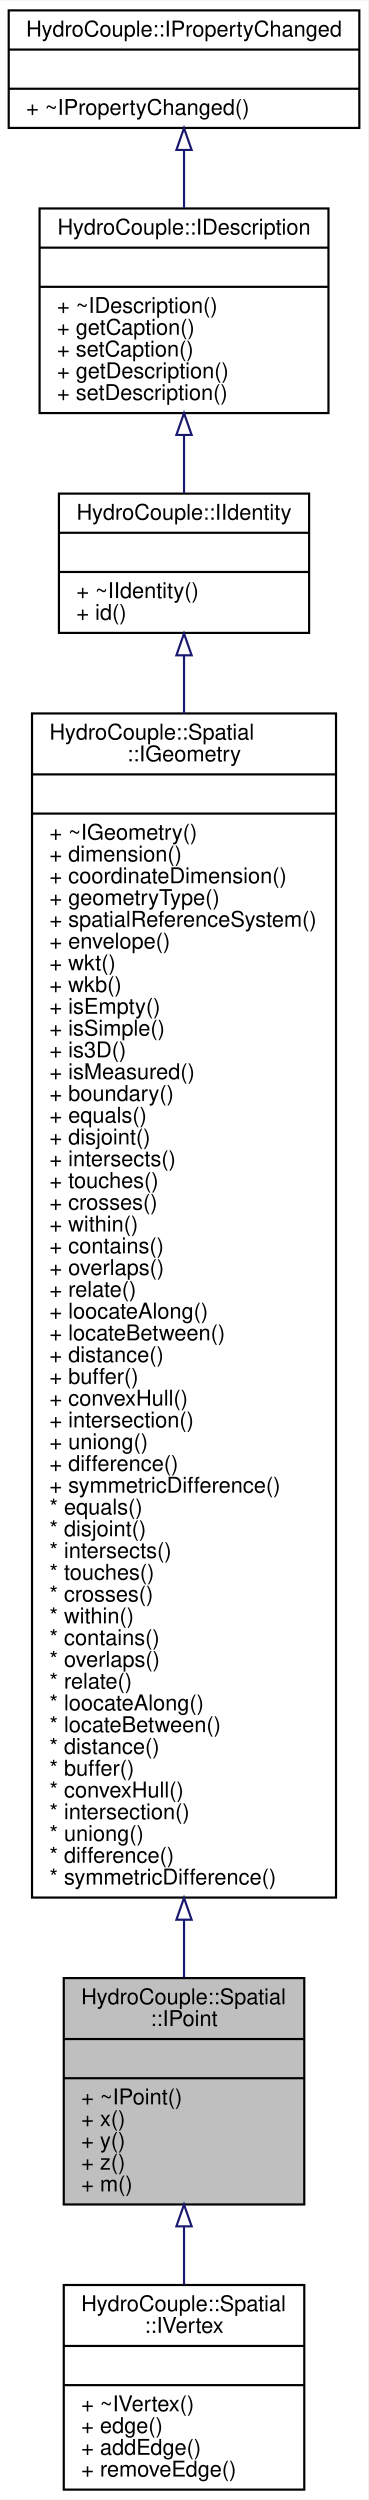
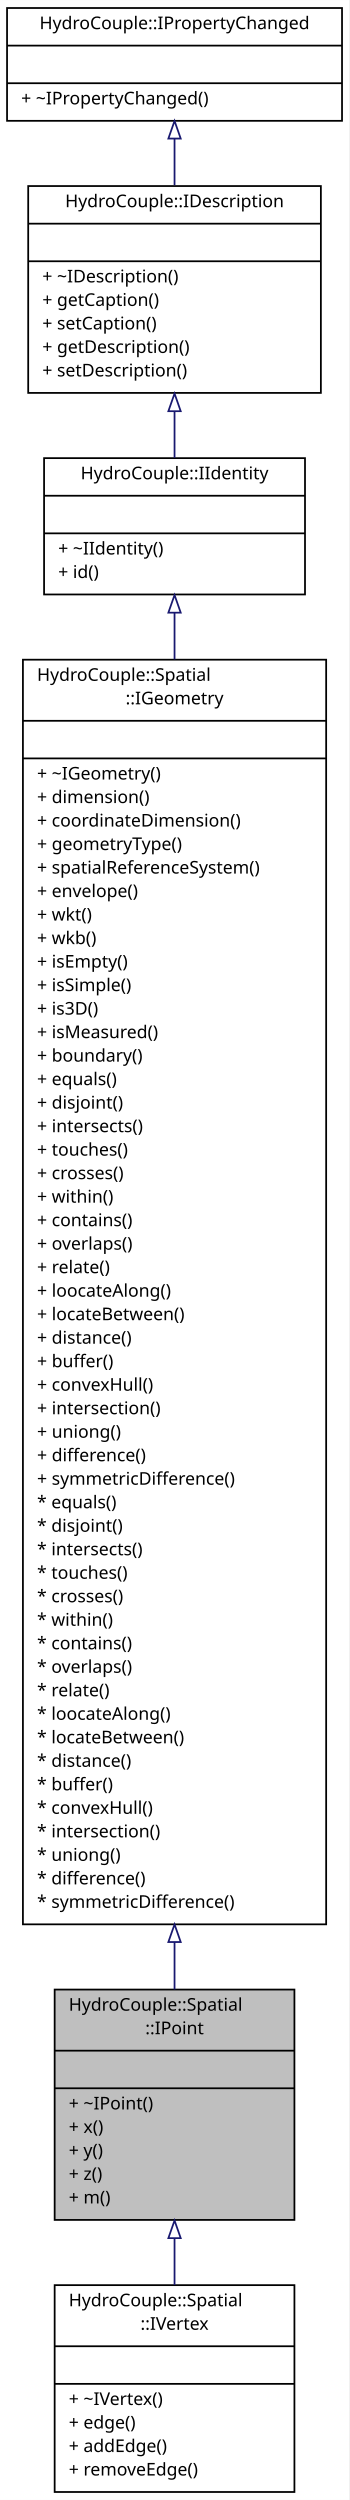
- <svg xmlns="http://www.w3.org/2000/svg" xmlns:xlink="http://www.w3.org/1999/xlink" width="169pt" height="1148pt" viewBox="0.00 0.00 169.08 1148.00">
-   <g id="graph0" class="graph" transform="scale(1 1) rotate(0) translate(4 1144)">
-     <polygon fill="white" stroke="none" points="-4,4 -4,-1144 165.083,-1144 165.083,4 -4,4" />
+ <svg xmlns="http://www.w3.org/2000/svg" xmlns:xlink="http://www.w3.org/1999/xlink" width="198pt" height="1418pt" viewBox="0.00 0.00 198.03 1418.13">
+   <g id="graph0" class="graph" transform="scale(1 1) rotate(0) translate(4 1414.13)">
+     <polygon fill="white" stroke="none" points="-4,4 -4,-1414.13 194.028,-1414.13 194.028,4 -4,4" />
    <g id="node1" class="node">
-       <polygon fill="#bfbfbf" stroke="black" points="25.293,-131.5 25.293,-235.5 135.79,-235.5 135.79,-131.5 25.293,-131.5" />
-       <text text-anchor="start" x="33.293" y="-223.5" font-family="Helvetica,sans-Serif" font-size="10.00">HydroCouple::Spatial</text>
-       <text text-anchor="middle" x="80.541" y="-213.5" font-family="Helvetica,sans-Serif" font-size="10.00">::IPoint</text>
-       <polyline fill="none" stroke="black" points="25.293,-207.5 135.79,-207.5 " />
-       <text text-anchor="middle" x="80.541" y="-195.5" font-family="Helvetica,sans-Serif" font-size="10.00"> </text>
-       <polyline fill="none" stroke="black" points="25.293,-189.5 135.79,-189.5 " />
-       <text text-anchor="start" x="33.293" y="-177.5" font-family="Helvetica,sans-Serif" font-size="10.00">+ ~IPoint()</text>
-       <text text-anchor="start" x="33.293" y="-167.5" font-family="Helvetica,sans-Serif" font-size="10.00">+ x()</text>
-       <text text-anchor="start" x="33.293" y="-157.5" font-family="Helvetica,sans-Serif" font-size="10.00">+ y()</text>
-       <text text-anchor="start" x="33.293" y="-147.5" font-family="Helvetica,sans-Serif" font-size="10.00">+ z()</text>
-       <text text-anchor="start" x="33.293" y="-137.5" font-family="Helvetica,sans-Serif" font-size="10.00">+ m()</text>
+       <polygon fill="#bfbfbf" stroke="black" points="27.004,-154.845 27.004,-285.524 163.024,-285.524 163.024,-154.845 27.004,-154.845" />
+       <text text-anchor="start" x="35.004" y="-273.524" font-family="Monaco" font-size="10.00">HydroCouple::Spatial</text>
+       <text text-anchor="middle" x="95.014" y="-260.189" font-family="Monaco" font-size="10.00">::IPoint</text>
+       <polyline fill="none" stroke="black" points="27.004,-250.854 163.024,-250.854 " />
+       <text text-anchor="middle" x="95.014" y="-238.854" font-family="Monaco" font-size="10.00"> </text>
+       <polyline fill="none" stroke="black" points="27.004,-229.52 163.024,-229.52 " />
+       <text text-anchor="start" x="35.004" y="-217.52" font-family="Monaco" font-size="10.00">+ ~IPoint()</text>
+       <text text-anchor="start" x="35.004" y="-204.185" font-family="Monaco" font-size="10.00">+ x()</text>
+       <text text-anchor="start" x="35.004" y="-190.85" font-family="Monaco" font-size="10.00">+ y()</text>
+       <text text-anchor="start" x="35.004" y="-177.515" font-family="Monaco" font-size="10.00">+ z()</text>
+       <text text-anchor="start" x="35.004" y="-164.18" font-family="Monaco" font-size="10.00">+ m()</text>
    </g>
    <g id="node6" class="node">
      <g id="a_node6">
        <a xlink:href="class_hydro_couple_1_1_spatial_1_1_i_vertex.html" target="_top" xlink:title="The IVertex class is an IPoint of a topologically aware IGeometry. ">
-           <polygon fill="white" stroke="black" points="25.293,-0.5 25.293,-94.5 135.79,-94.5 135.79,-0.5 25.293,-0.5" />
-           <text text-anchor="start" x="33.293" y="-82.5" font-family="Helvetica,sans-Serif" font-size="10.00">HydroCouple::Spatial</text>
-           <text text-anchor="middle" x="80.541" y="-72.5" font-family="Helvetica,sans-Serif" font-size="10.00">::IVertex</text>
-           <polyline fill="none" stroke="black" points="25.293,-66.5 135.79,-66.5 " />
-           <text text-anchor="middle" x="80.541" y="-54.5" font-family="Helvetica,sans-Serif" font-size="10.00"> </text>
-           <polyline fill="none" stroke="black" points="25.293,-48.5 135.79,-48.5 " />
-           <text text-anchor="start" x="33.293" y="-36.5" font-family="Helvetica,sans-Serif" font-size="10.00">+ ~IVertex()</text>
-           <text text-anchor="start" x="33.293" y="-26.5" font-family="Helvetica,sans-Serif" font-size="10.00">+ edge()</text>
-           <text text-anchor="start" x="33.293" y="-16.5" font-family="Helvetica,sans-Serif" font-size="10.00">+ addEdge()</text>
-           <text text-anchor="start" x="33.293" y="-6.5" font-family="Helvetica,sans-Serif" font-size="10.00">+ removeEdge()</text>
+           <polygon fill="white" stroke="black" points="27.004,-0.5 27.004,-117.845 163.024,-117.845 163.024,-0.5 27.004,-0.5" />
+           <text text-anchor="start" x="35.004" y="-105.845" font-family="Monaco" font-size="10.00">HydroCouple::Spatial</text>
+           <text text-anchor="middle" x="95.014" y="-92.51" font-family="Monaco" font-size="10.00">::IVertex</text>
+           <polyline fill="none" stroke="black" points="27.004,-83.175 163.024,-83.175 " />
+           <text text-anchor="middle" x="95.014" y="-71.175" font-family="Monaco" font-size="10.00"> </text>
+           <polyline fill="none" stroke="black" points="27.004,-61.84 163.024,-61.84 " />
+           <text text-anchor="start" x="35.004" y="-49.84" font-family="Monaco" font-size="10.00">+ ~IVertex()</text>
+           <text text-anchor="start" x="35.004" y="-36.505" font-family="Monaco" font-size="10.00">+ edge()</text>
+           <text text-anchor="start" x="35.004" y="-23.17" font-family="Monaco" font-size="10.00">+ addEdge()</text>
+           <text text-anchor="start" x="35.004" y="-9.835" font-family="Monaco" font-size="10.00">+ removeEdge()</text>
        </a>
      </g>
    </g>
    <g id="edge5" class="edge">
-       <path fill="none" stroke="midnightblue" d="M80.541,-121.377C80.541,-112.363 80.541,-103.206 80.541,-94.565" />
-       <polygon fill="none" stroke="midnightblue" points="77.042,-121.458 80.541,-131.458 84.042,-121.458 77.042,-121.458" />
+       <path fill="none" stroke="midnightblue" d="M95.014,-144.48C95.014,-135.546 95.014,-126.531 95.014,-117.889" />
+       <polygon fill="none" stroke="midnightblue" points="91.514,-144.508 95.014,-154.508 98.514,-144.508 91.514,-144.508" />
    </g>
    <g id="node2" class="node">
      <g id="a_node2">
        <a xlink:href="class_hydro_couple_1_1_spatial_1_1_i_geometry.html" target="_top" xlink:title="IGeometry is the root class of the hierarchy. ">
-           <polygon fill="white" stroke="black" points="10.71,-272.5 10.71,-816.5 150.373,-816.5 150.373,-272.5 10.71,-272.5" />
-           <text text-anchor="start" x="18.71" y="-804.5" font-family="Helvetica,sans-Serif" font-size="10.00">HydroCouple::Spatial</text>
-           <text text-anchor="middle" x="80.541" y="-794.5" font-family="Helvetica,sans-Serif" font-size="10.00">::IGeometry</text>
-           <polyline fill="none" stroke="black" points="10.71,-788.5 150.373,-788.5 " />
-           <text text-anchor="middle" x="80.541" y="-776.5" font-family="Helvetica,sans-Serif" font-size="10.00"> </text>
-           <polyline fill="none" stroke="black" points="10.71,-770.5 150.373,-770.5 " />
-           <text text-anchor="start" x="18.71" y="-758.5" font-family="Helvetica,sans-Serif" font-size="10.00">+ ~IGeometry()</text>
-           <text text-anchor="start" x="18.71" y="-748.5" font-family="Helvetica,sans-Serif" font-size="10.00">+ dimension()</text>
-           <text text-anchor="start" x="18.71" y="-738.5" font-family="Helvetica,sans-Serif" font-size="10.00">+ coordinateDimension()</text>
-           <text text-anchor="start" x="18.71" y="-728.5" font-family="Helvetica,sans-Serif" font-size="10.00">+ geometryType()</text>
-           <text text-anchor="start" x="18.71" y="-718.5" font-family="Helvetica,sans-Serif" font-size="10.00">+ spatialReferenceSystem()</text>
-           <text text-anchor="start" x="18.71" y="-708.5" font-family="Helvetica,sans-Serif" font-size="10.00">+ envelope()</text>
-           <text text-anchor="start" x="18.71" y="-698.5" font-family="Helvetica,sans-Serif" font-size="10.00">+ wkt()</text>
-           <text text-anchor="start" x="18.71" y="-688.5" font-family="Helvetica,sans-Serif" font-size="10.00">+ wkb()</text>
-           <text text-anchor="start" x="18.71" y="-678.5" font-family="Helvetica,sans-Serif" font-size="10.00">+ isEmpty()</text>
-           <text text-anchor="start" x="18.71" y="-668.5" font-family="Helvetica,sans-Serif" font-size="10.00">+ isSimple()</text>
-           <text text-anchor="start" x="18.71" y="-658.5" font-family="Helvetica,sans-Serif" font-size="10.00">+ is3D()</text>
-           <text text-anchor="start" x="18.71" y="-648.5" font-family="Helvetica,sans-Serif" font-size="10.00">+ isMeasured()</text>
-           <text text-anchor="start" x="18.71" y="-638.5" font-family="Helvetica,sans-Serif" font-size="10.00">+ boundary()</text>
-           <text text-anchor="start" x="18.71" y="-628.5" font-family="Helvetica,sans-Serif" font-size="10.00">+ equals()</text>
-           <text text-anchor="start" x="18.71" y="-618.5" font-family="Helvetica,sans-Serif" font-size="10.00">+ disjoint()</text>
-           <text text-anchor="start" x="18.71" y="-608.5" font-family="Helvetica,sans-Serif" font-size="10.00">+ intersects()</text>
-           <text text-anchor="start" x="18.71" y="-598.5" font-family="Helvetica,sans-Serif" font-size="10.00">+ touches()</text>
-           <text text-anchor="start" x="18.71" y="-588.5" font-family="Helvetica,sans-Serif" font-size="10.00">+ crosses()</text>
-           <text text-anchor="start" x="18.71" y="-578.5" font-family="Helvetica,sans-Serif" font-size="10.00">+ within()</text>
-           <text text-anchor="start" x="18.71" y="-568.5" font-family="Helvetica,sans-Serif" font-size="10.00">+ contains()</text>
-           <text text-anchor="start" x="18.71" y="-558.5" font-family="Helvetica,sans-Serif" font-size="10.00">+ overlaps()</text>
-           <text text-anchor="start" x="18.71" y="-548.5" font-family="Helvetica,sans-Serif" font-size="10.00">+ relate()</text>
-           <text text-anchor="start" x="18.71" y="-538.5" font-family="Helvetica,sans-Serif" font-size="10.00">+ loocateAlong()</text>
-           <text text-anchor="start" x="18.71" y="-528.5" font-family="Helvetica,sans-Serif" font-size="10.00">+ locateBetween()</text>
-           <text text-anchor="start" x="18.71" y="-518.5" font-family="Helvetica,sans-Serif" font-size="10.00">+ distance()</text>
-           <text text-anchor="start" x="18.71" y="-508.5" font-family="Helvetica,sans-Serif" font-size="10.00">+ buffer()</text>
-           <text text-anchor="start" x="18.71" y="-498.5" font-family="Helvetica,sans-Serif" font-size="10.00">+ convexHull()</text>
-           <text text-anchor="start" x="18.71" y="-488.5" font-family="Helvetica,sans-Serif" font-size="10.00">+ intersection()</text>
-           <text text-anchor="start" x="18.71" y="-478.5" font-family="Helvetica,sans-Serif" font-size="10.00">+ uniong()</text>
-           <text text-anchor="start" x="18.71" y="-468.5" font-family="Helvetica,sans-Serif" font-size="10.00">+ difference()</text>
-           <text text-anchor="start" x="18.71" y="-458.5" font-family="Helvetica,sans-Serif" font-size="10.00">+ symmetricDifference()</text>
-           <text text-anchor="start" x="18.71" y="-448.5" font-family="Helvetica,sans-Serif" font-size="10.00">* equals()</text>
-           <text text-anchor="start" x="18.71" y="-438.5" font-family="Helvetica,sans-Serif" font-size="10.00">* disjoint()</text>
-           <text text-anchor="start" x="18.71" y="-428.5" font-family="Helvetica,sans-Serif" font-size="10.00">* intersects()</text>
-           <text text-anchor="start" x="18.71" y="-418.5" font-family="Helvetica,sans-Serif" font-size="10.00">* touches()</text>
-           <text text-anchor="start" x="18.71" y="-408.5" font-family="Helvetica,sans-Serif" font-size="10.00">* crosses()</text>
-           <text text-anchor="start" x="18.71" y="-398.5" font-family="Helvetica,sans-Serif" font-size="10.00">* within()</text>
-           <text text-anchor="start" x="18.71" y="-388.5" font-family="Helvetica,sans-Serif" font-size="10.00">* contains()</text>
-           <text text-anchor="start" x="18.71" y="-378.5" font-family="Helvetica,sans-Serif" font-size="10.00">* overlaps()</text>
-           <text text-anchor="start" x="18.71" y="-368.5" font-family="Helvetica,sans-Serif" font-size="10.00">* relate()</text>
-           <text text-anchor="start" x="18.71" y="-358.5" font-family="Helvetica,sans-Serif" font-size="10.00">* loocateAlong()</text>
-           <text text-anchor="start" x="18.71" y="-348.5" font-family="Helvetica,sans-Serif" font-size="10.00">* locateBetween()</text>
-           <text text-anchor="start" x="18.71" y="-338.5" font-family="Helvetica,sans-Serif" font-size="10.00">* distance()</text>
-           <text text-anchor="start" x="18.71" y="-328.5" font-family="Helvetica,sans-Serif" font-size="10.00">* buffer()</text>
-           <text text-anchor="start" x="18.71" y="-318.5" font-family="Helvetica,sans-Serif" font-size="10.00">* convexHull()</text>
-           <text text-anchor="start" x="18.71" y="-308.5" font-family="Helvetica,sans-Serif" font-size="10.00">* intersection()</text>
-           <text text-anchor="start" x="18.71" y="-298.5" font-family="Helvetica,sans-Serif" font-size="10.00">* uniong()</text>
-           <text text-anchor="start" x="18.71" y="-288.5" font-family="Helvetica,sans-Serif" font-size="10.00">* difference()</text>
-           <text text-anchor="start" x="18.71" y="-278.5" font-family="Helvetica,sans-Serif" font-size="10.00">* symmetricDifference()</text>
+           <polygon fill="white" stroke="black" points="9.001,-322.524 9.001,-1039.94 181.027,-1039.94 181.027,-322.524 9.001,-322.524" />
+           <text text-anchor="start" x="17.002" y="-1027.94" font-family="Monaco" font-size="10.00">HydroCouple::Spatial</text>
+           <text text-anchor="middle" x="95.014" y="-1014.61" font-family="Monaco" font-size="10.00">::IGeometry</text>
+           <polyline fill="none" stroke="black" points="9.001,-1005.27 181.027,-1005.27 " />
+           <text text-anchor="middle" x="95.014" y="-993.272" font-family="Monaco" font-size="10.00"> </text>
+           <polyline fill="none" stroke="black" points="9.001,-983.938 181.027,-983.938 " />
+           <text text-anchor="start" x="17.002" y="-971.938" font-family="Monaco" font-size="10.00">+ ~IGeometry()</text>
+           <text text-anchor="start" x="17.002" y="-958.603" font-family="Monaco" font-size="10.00">+ dimension()</text>
+           <text text-anchor="start" x="17.002" y="-945.268" font-family="Monaco" font-size="10.00">+ coordinateDimension()</text>
+           <text text-anchor="start" x="17.002" y="-931.933" font-family="Monaco" font-size="10.00">+ geometryType()</text>
+           <text text-anchor="start" x="17.002" y="-918.598" font-family="Monaco" font-size="10.00">+ spatialReferenceSystem()</text>
+           <text text-anchor="start" x="17.002" y="-905.263" font-family="Monaco" font-size="10.00">+ envelope()</text>
+           <text text-anchor="start" x="17.002" y="-891.928" font-family="Monaco" font-size="10.00">+ wkt()</text>
+           <text text-anchor="start" x="17.002" y="-878.593" font-family="Monaco" font-size="10.00">+ wkb()</text>
+           <text text-anchor="start" x="17.002" y="-865.258" font-family="Monaco" font-size="10.00">+ isEmpty()</text>
+           <text text-anchor="start" x="17.002" y="-851.923" font-family="Monaco" font-size="10.00">+ isSimple()</text>
+           <text text-anchor="start" x="17.002" y="-838.588" font-family="Monaco" font-size="10.00">+ is3D()</text>
+           <text text-anchor="start" x="17.002" y="-825.253" font-family="Monaco" font-size="10.00">+ isMeasured()</text>
+           <text text-anchor="start" x="17.002" y="-811.918" font-family="Monaco" font-size="10.00">+ boundary()</text>
+           <text text-anchor="start" x="17.002" y="-798.583" font-family="Monaco" font-size="10.00">+ equals()</text>
+           <text text-anchor="start" x="17.002" y="-785.248" font-family="Monaco" font-size="10.00">+ disjoint()</text>
+           <text text-anchor="start" x="17.002" y="-771.913" font-family="Monaco" font-size="10.00">+ intersects()</text>
+           <text text-anchor="start" x="17.002" y="-758.578" font-family="Monaco" font-size="10.00">+ touches()</text>
+           <text text-anchor="start" x="17.002" y="-745.243" font-family="Monaco" font-size="10.00">+ crosses()</text>
+           <text text-anchor="start" x="17.002" y="-731.908" font-family="Monaco" font-size="10.00">+ within()</text>
+           <text text-anchor="start" x="17.002" y="-718.573" font-family="Monaco" font-size="10.00">+ contains()</text>
+           <text text-anchor="start" x="17.002" y="-705.238" font-family="Monaco" font-size="10.00">+ overlaps()</text>
+           <text text-anchor="start" x="17.002" y="-691.903" font-family="Monaco" font-size="10.00">+ relate()</text>
+           <text text-anchor="start" x="17.002" y="-678.568" font-family="Monaco" font-size="10.00">+ loocateAlong()</text>
+           <text text-anchor="start" x="17.002" y="-665.233" font-family="Monaco" font-size="10.00">+ locateBetween()</text>
+           <text text-anchor="start" x="17.002" y="-651.898" font-family="Monaco" font-size="10.00">+ distance()</text>
+           <text text-anchor="start" x="17.002" y="-638.563" font-family="Monaco" font-size="10.00">+ buffer()</text>
+           <text text-anchor="start" x="17.002" y="-625.229" font-family="Monaco" font-size="10.00">+ convexHull()</text>
+           <text text-anchor="start" x="17.002" y="-611.894" font-family="Monaco" font-size="10.00">+ intersection()</text>
+           <text text-anchor="start" x="17.002" y="-598.559" font-family="Monaco" font-size="10.00">+ uniong()</text>
+           <text text-anchor="start" x="17.002" y="-585.224" font-family="Monaco" font-size="10.00">+ difference()</text>
+           <text text-anchor="start" x="17.002" y="-571.889" font-family="Monaco" font-size="10.00">+ symmetricDifference()</text>
+           <text text-anchor="start" x="17.002" y="-558.554" font-family="Monaco" font-size="10.00">* equals()</text>
+           <text text-anchor="start" x="17.002" y="-545.219" font-family="Monaco" font-size="10.00">* disjoint()</text>
+           <text text-anchor="start" x="17.002" y="-531.884" font-family="Monaco" font-size="10.00">* intersects()</text>
+           <text text-anchor="start" x="17.002" y="-518.549" font-family="Monaco" font-size="10.00">* touches()</text>
+           <text text-anchor="start" x="17.002" y="-505.214" font-family="Monaco" font-size="10.00">* crosses()</text>
+           <text text-anchor="start" x="17.002" y="-491.879" font-family="Monaco" font-size="10.00">* within()</text>
+           <text text-anchor="start" x="17.002" y="-478.544" font-family="Monaco" font-size="10.00">* contains()</text>
+           <text text-anchor="start" x="17.002" y="-465.209" font-family="Monaco" font-size="10.00">* overlaps()</text>
+           <text text-anchor="start" x="17.002" y="-451.874" font-family="Monaco" font-size="10.00">* relate()</text>
+           <text text-anchor="start" x="17.002" y="-438.539" font-family="Monaco" font-size="10.00">* loocateAlong()</text>
+           <text text-anchor="start" x="17.002" y="-425.204" font-family="Monaco" font-size="10.00">* locateBetween()</text>
+           <text text-anchor="start" x="17.002" y="-411.869" font-family="Monaco" font-size="10.00">* distance()</text>
+           <text text-anchor="start" x="17.002" y="-398.534" font-family="Monaco" font-size="10.00">* buffer()</text>
+           <text text-anchor="start" x="17.002" y="-385.199" font-family="Monaco" font-size="10.00">* convexHull()</text>
+           <text text-anchor="start" x="17.002" y="-371.864" font-family="Monaco" font-size="10.00">* intersection()</text>
+           <text text-anchor="start" x="17.002" y="-358.529" font-family="Monaco" font-size="10.00">* uniong()</text>
+           <text text-anchor="start" x="17.002" y="-345.194" font-family="Monaco" font-size="10.00">* difference()</text>
+           <text text-anchor="start" x="17.002" y="-331.859" font-family="Monaco" font-size="10.00">* symmetricDifference()</text>
        </a>
      </g>
    </g>
    <g id="edge1" class="edge">
-       <path fill="none" stroke="midnightblue" d="M80.541,-262.28C80.541,-252.832 80.541,-243.945 80.541,-235.796" />
-       <polygon fill="none" stroke="midnightblue" points="77.042,-262.321 80.541,-272.321 84.042,-262.321 77.042,-262.321" />
+       <path fill="none" stroke="midnightblue" d="M95.014,-312.422C95.014,-302.927 95.014,-293.936 95.014,-285.568" />
+       <polygon fill="none" stroke="midnightblue" points="91.514,-312.493 95.014,-322.493 98.514,-312.493 91.514,-312.493" />
    </g>
    <g id="node3" class="node">
      <g id="a_node3">
        <a xlink:href="class_hydro_couple_1_1_i_identity.html" target="_top" xlink:title="IIdentity interface class defines a method to get the Id of an HydroCouple entity. ">
-           <polygon fill="white" stroke="black" points="23.071,-853.5 23.071,-917.5 138.012,-917.5 138.012,-853.5 23.071,-853.5" />
-           <text text-anchor="middle" x="80.541" y="-905.5" font-family="Helvetica,sans-Serif" font-size="10.00">HydroCouple::IIdentity</text>
-           <polyline fill="none" stroke="black" points="23.071,-899.5 138.012,-899.5 " />
-           <text text-anchor="middle" x="80.541" y="-887.5" font-family="Helvetica,sans-Serif" font-size="10.00"> </text>
-           <polyline fill="none" stroke="black" points="23.071,-881.5 138.012,-881.5 " />
-           <text text-anchor="start" x="31.071" y="-869.5" font-family="Helvetica,sans-Serif" font-size="10.00">+ ~IIdentity()</text>
-           <text text-anchor="start" x="31.071" y="-859.5" font-family="Helvetica,sans-Serif" font-size="10.00">+ id()</text>
+           <polygon fill="white" stroke="black" points="21.003,-1076.94 21.003,-1154.28 169.025,-1154.28 169.025,-1076.94 21.003,-1076.94" />
+           <text text-anchor="middle" x="95.014" y="-1142.28" font-family="Monaco" font-size="10.00">HydroCouple::IIdentity</text>
+           <polyline fill="none" stroke="black" points="21.003,-1132.95 169.025,-1132.95 " />
+           <text text-anchor="middle" x="95.014" y="-1120.95" font-family="Monaco" font-size="10.00"> </text>
+           <polyline fill="none" stroke="black" points="21.003,-1111.61 169.025,-1111.61 " />
+           <text text-anchor="start" x="29.003" y="-1099.61" font-family="Monaco" font-size="10.00">+ ~IIdentity()</text>
+           <text text-anchor="start" x="29.003" y="-1086.28" font-family="Monaco" font-size="10.00">+ id()</text>
        </a>
      </g>
    </g>
    <g id="edge2" class="edge">
-       <path fill="none" stroke="midnightblue" d="M80.541,-843.206C80.541,-835.172 80.541,-826.214 80.541,-816.561" />
-       <polygon fill="none" stroke="midnightblue" points="77.042,-843.215 80.541,-853.215 84.042,-843.215 77.042,-843.215" />
+       <path fill="none" stroke="midnightblue" d="M95.014,-1066.52C95.014,-1058.47 95.014,-1049.61 95.014,-1040.1" />
+       <polygon fill="none" stroke="midnightblue" points="91.514,-1066.62 95.014,-1076.62 98.514,-1066.62 91.514,-1066.62" />
    </g>
    <g id="node4" class="node">
      <g id="a_node4">
        <a xlink:href="class_hydro_couple_1_1_i_description.html" target="_top" xlink:title="IDescription interface class provides descriptive information on a HydroCouple object. ">
-           <polygon fill="white" stroke="black" points="14.182,-954.5 14.182,-1048.5 146.901,-1048.5 146.901,-954.5 14.182,-954.5" />
-           <text text-anchor="middle" x="80.541" y="-1036.5" font-family="Helvetica,sans-Serif" font-size="10.00">HydroCouple::IDescription</text>
-           <polyline fill="none" stroke="black" points="14.182,-1030.5 146.901,-1030.5 " />
-           <text text-anchor="middle" x="80.541" y="-1018.5" font-family="Helvetica,sans-Serif" font-size="10.00"> </text>
-           <polyline fill="none" stroke="black" points="14.182,-1012.5 146.901,-1012.5 " />
-           <text text-anchor="start" x="22.182" y="-1000.5" font-family="Helvetica,sans-Serif" font-size="10.00">+ ~IDescription()</text>
-           <text text-anchor="start" x="22.182" y="-990.5" font-family="Helvetica,sans-Serif" font-size="10.00">+ getCaption()</text>
-           <text text-anchor="start" x="22.182" y="-980.5" font-family="Helvetica,sans-Serif" font-size="10.00">+ setCaption()</text>
-           <text text-anchor="start" x="22.182" y="-970.5" font-family="Helvetica,sans-Serif" font-size="10.00">+ getDescription()</text>
-           <text text-anchor="start" x="22.182" y="-960.5" font-family="Helvetica,sans-Serif" font-size="10.00">+ setDescription()</text>
+           <polygon fill="white" stroke="black" points="12.002,-1191.28 12.002,-1308.63 178.026,-1308.63 178.026,-1191.28 12.002,-1191.28" />
+           <text text-anchor="middle" x="95.014" y="-1296.63" font-family="Monaco" font-size="10.00">HydroCouple::IDescription</text>
+           <polyline fill="none" stroke="black" points="12.002,-1287.29 178.026,-1287.29 " />
+           <text text-anchor="middle" x="95.014" y="-1275.29" font-family="Monaco" font-size="10.00"> </text>
+           <polyline fill="none" stroke="black" points="12.002,-1265.96 178.026,-1265.96 " />
+           <text text-anchor="start" x="20.002" y="-1253.96" font-family="Monaco" font-size="10.00">+ ~IDescription()</text>
+           <text text-anchor="start" x="20.002" y="-1240.62" font-family="Monaco" font-size="10.00">+ getCaption()</text>
+           <text text-anchor="start" x="20.002" y="-1227.29" font-family="Monaco" font-size="10.00">+ setCaption()</text>
+           <text text-anchor="start" x="20.002" y="-1213.95" font-family="Monaco" font-size="10.00">+ getDescription()</text>
+           <text text-anchor="start" x="20.002" y="-1200.62" font-family="Monaco" font-size="10.00">+ setDescription()</text>
        </a>
      </g>
    </g>
    <g id="edge3" class="edge">
-       <path fill="none" stroke="midnightblue" d="M80.541,-944.212C80.541,-935.081 80.541,-925.926 80.541,-917.684" />
-       <polygon fill="none" stroke="midnightblue" points="77.042,-944.46 80.541,-954.46 84.042,-944.46 77.042,-944.46" />
+       <path fill="none" stroke="midnightblue" d="M95.014,-1180.72C95.014,-1171.68 95.014,-1162.69 95.014,-1154.43" />
+       <polygon fill="none" stroke="midnightblue" points="91.514,-1180.91 95.014,-1190.91 98.514,-1180.91 91.514,-1180.91" />
    </g>
    <g id="node5" class="node">
      <g id="a_node5">
        <a xlink:href="class_hydro_couple_1_1_i_property_changed.html" target="_top" xlink:title="IPropertyChanged interface is used to emit signal/event when a property of an object changes...">
-           <polygon fill="white" stroke="black" points="0,-1085.5 0,-1139.5 161.083,-1139.5 161.083,-1085.5 0,-1085.5" />
-           <text text-anchor="middle" x="80.541" y="-1127.5" font-family="Helvetica,sans-Serif" font-size="10.00">HydroCouple::IPropertyChanged</text>
-           <polyline fill="none" stroke="black" points="0,-1121.5 161.083,-1121.5 " />
-           <text text-anchor="middle" x="80.541" y="-1109.5" font-family="Helvetica,sans-Serif" font-size="10.00"> </text>
-           <polyline fill="none" stroke="black" points="0,-1103.5 161.083,-1103.5 " />
-           <text text-anchor="start" x="8" y="-1091.5" font-family="Helvetica,sans-Serif" font-size="10.00">+ ~IPropertyChanged()</text>
+           <polygon fill="white" stroke="black" points="0,-1345.63 0,-1409.63 190.028,-1409.63 190.028,-1345.63 0,-1345.63" />
+           <text text-anchor="middle" x="95.014" y="-1397.63" font-family="Monaco" font-size="10.00">HydroCouple::IPropertyChanged</text>
+           <polyline fill="none" stroke="black" points="0,-1388.3 190.028,-1388.3 " />
+           <text text-anchor="middle" x="95.014" y="-1376.3" font-family="Monaco" font-size="10.00"> </text>
+           <polyline fill="none" stroke="black" points="0,-1366.96 190.028,-1366.96 " />
+           <text text-anchor="start" x="8" y="-1354.96" font-family="Monaco" font-size="10.00">+ ~IPropertyChanged()</text>
        </a>
      </g>
    </g>
    <g id="edge4" class="edge">
-       <path fill="none" stroke="midnightblue" d="M80.541,-1075.14C80.541,-1066.72 80.541,-1057.64 80.541,-1048.85" />
-       <polygon fill="none" stroke="midnightblue" points="77.042,-1075.39 80.541,-1085.39 84.042,-1075.39 77.042,-1075.39" />
+       <path fill="none" stroke="midnightblue" d="M95.014,-1335.31C95.014,-1326.92 95.014,-1317.96 95.014,-1309.11" />
+       <polygon fill="none" stroke="midnightblue" points="91.514,-1335.56 95.014,-1345.56 98.514,-1335.56 91.514,-1335.56" />
    </g>
  </g>
</svg>
